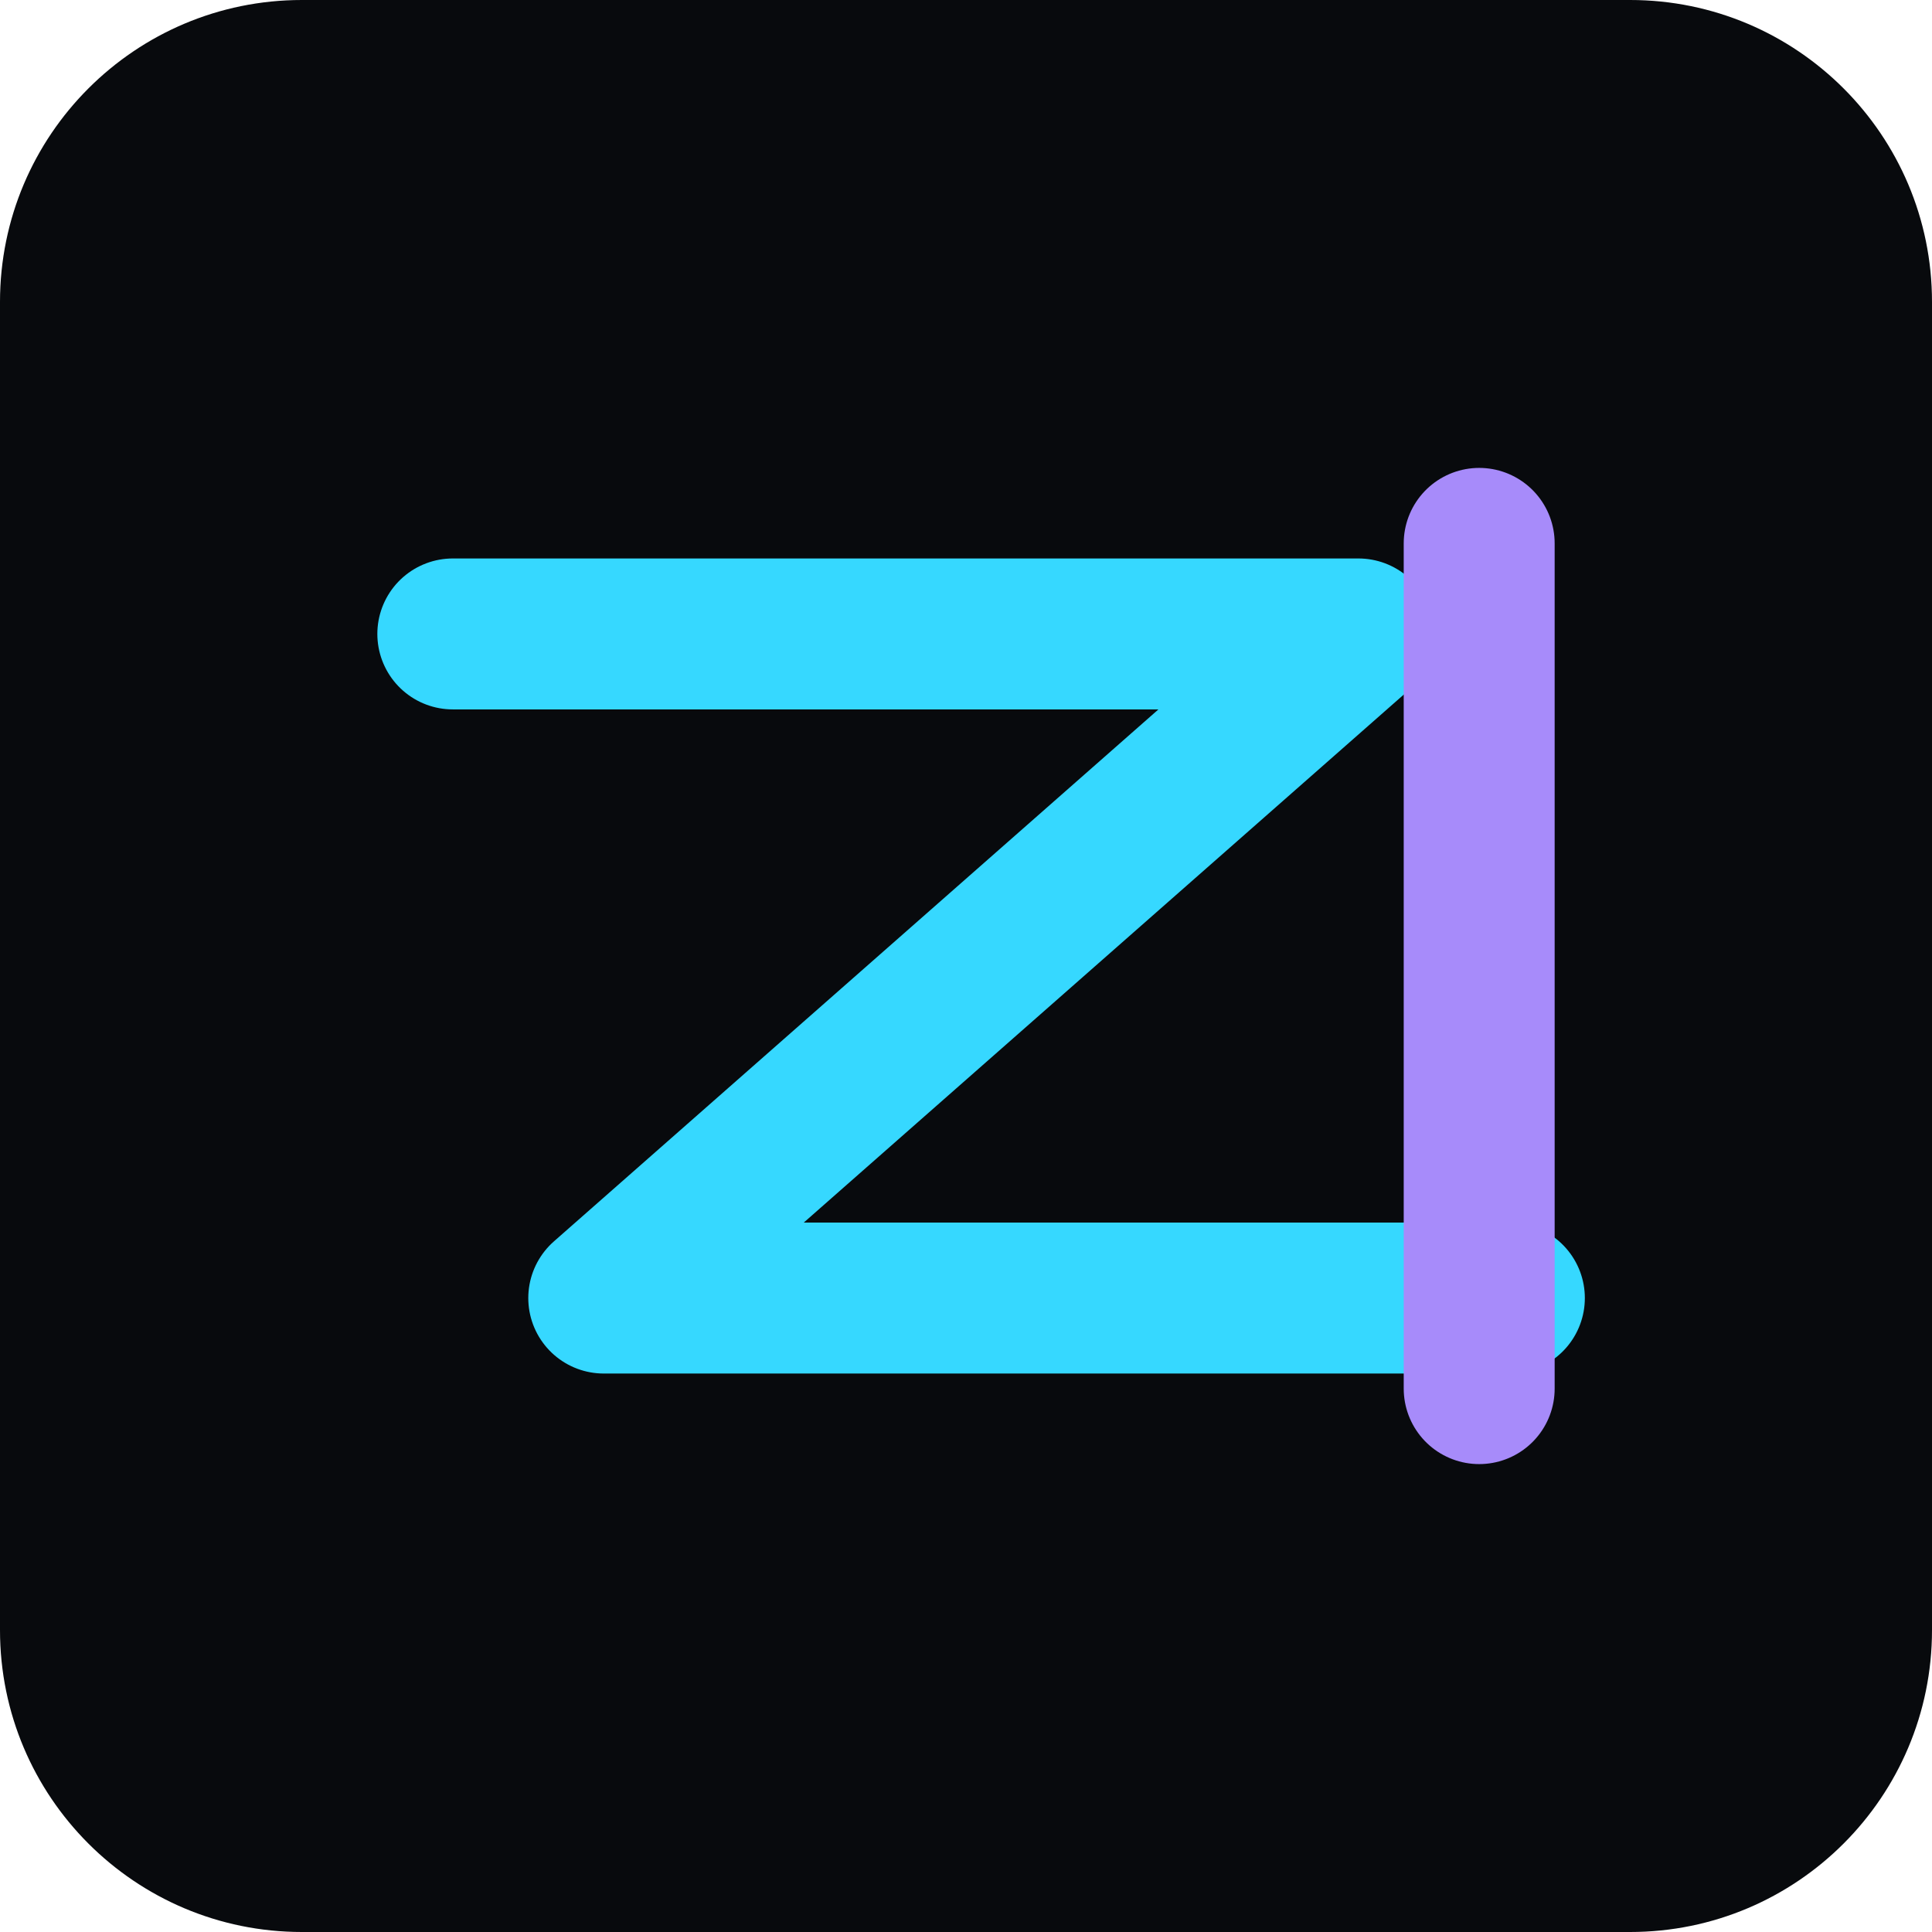
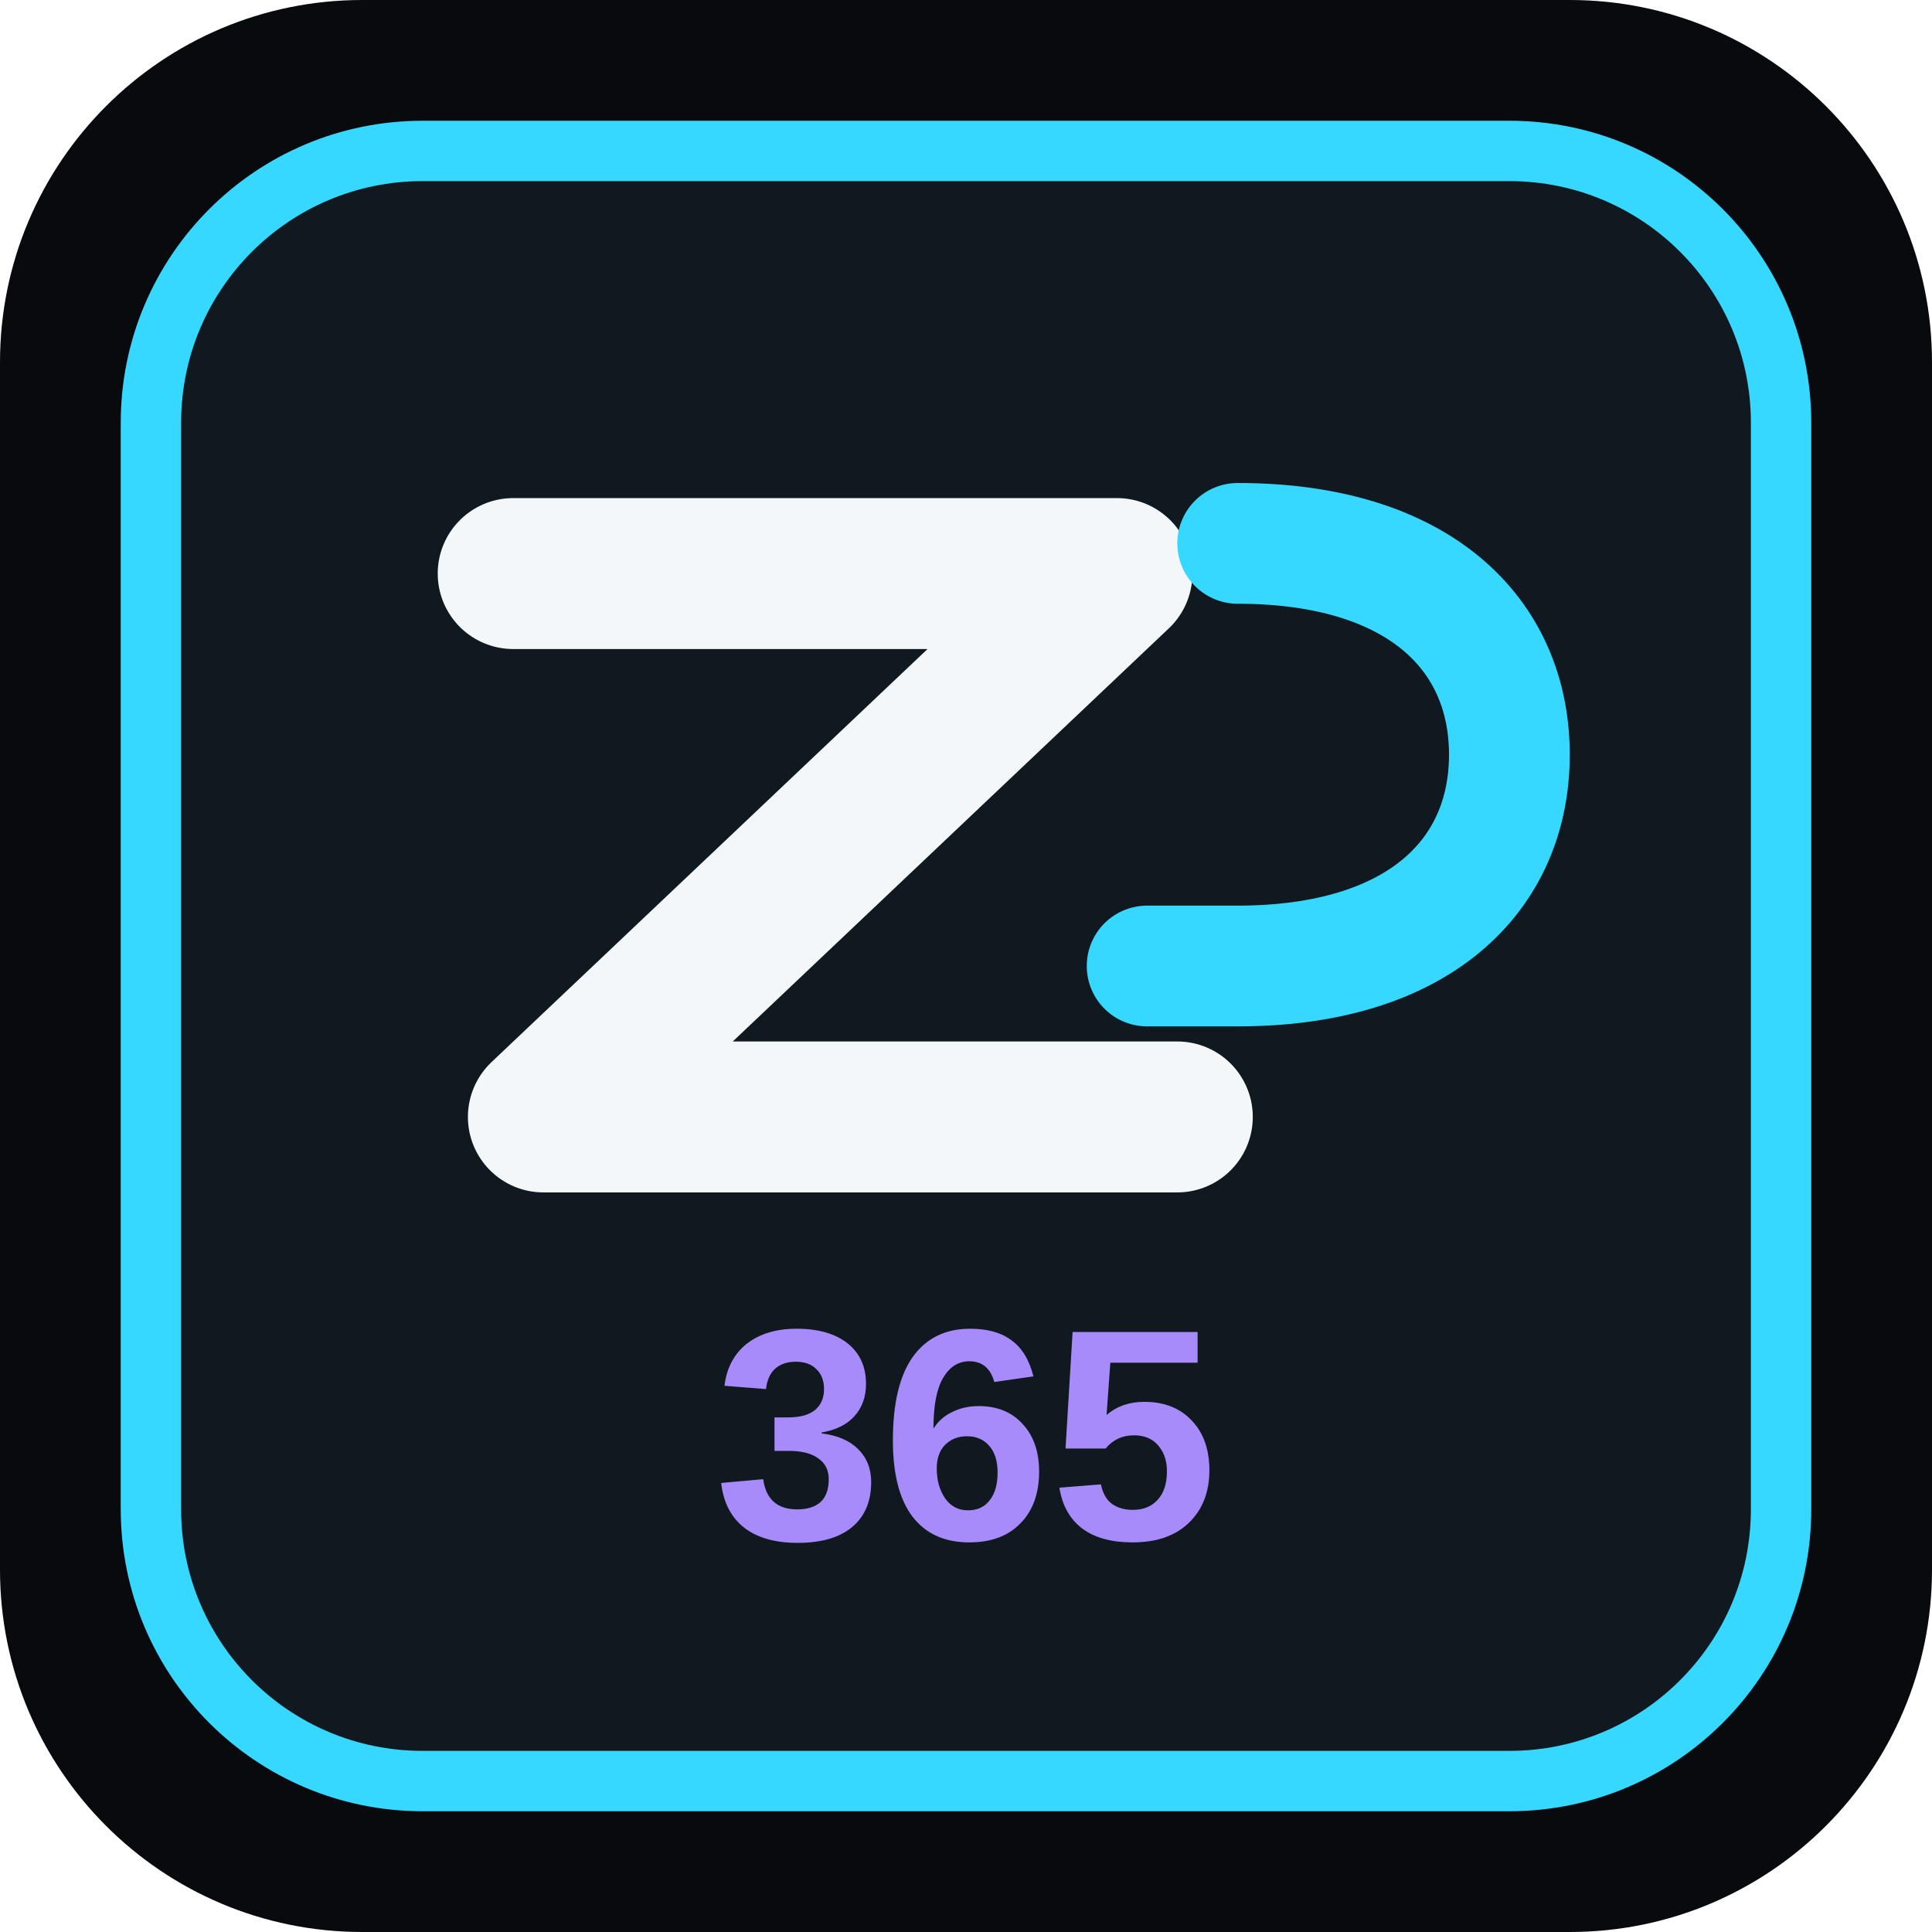
- <svg xmlns="http://www.w3.org/2000/svg" viewBox="0 0 64 64" role="img" aria-label="SZ">
-   <rect width="64" height="64" rx="10" fill="#080a0d" />
-   <path d="M15 21h30L20 43h30" fill="none" stroke="#36d8ff" stroke-width="5" stroke-linecap="round" stroke-linejoin="round" />
-   <path d="M49 18v28" stroke="#a78bfa" stroke-width="5" stroke-linecap="round" />
+ <svg xmlns="http://www.w3.org/2000/svg" viewBox="0 0 64 64" role="img" aria-label="ZSR365">
+   <rect width="64" height="64" rx="12" fill="#080a0d" />
+   <rect x="5" y="5" width="54" height="54" rx="9" fill="#101820" stroke="#36d8ff" stroke-width="2" />
+   <path d="M17 19h20L18 37h21" fill="none" stroke="#f3f7fa" stroke-width="5" stroke-linecap="round" stroke-linejoin="round" />
+   <path d="M41 18c6 0 9 3 9 7s-3 7-9 7h-3" fill="none" stroke="#36d8ff" stroke-width="4" stroke-linecap="round" />
+   <text x="32" y="51" fill="#a78bfa" font-family="Arial, Helvetica, sans-serif" font-size="10" font-weight="800" text-anchor="middle">365</text>
</svg>
